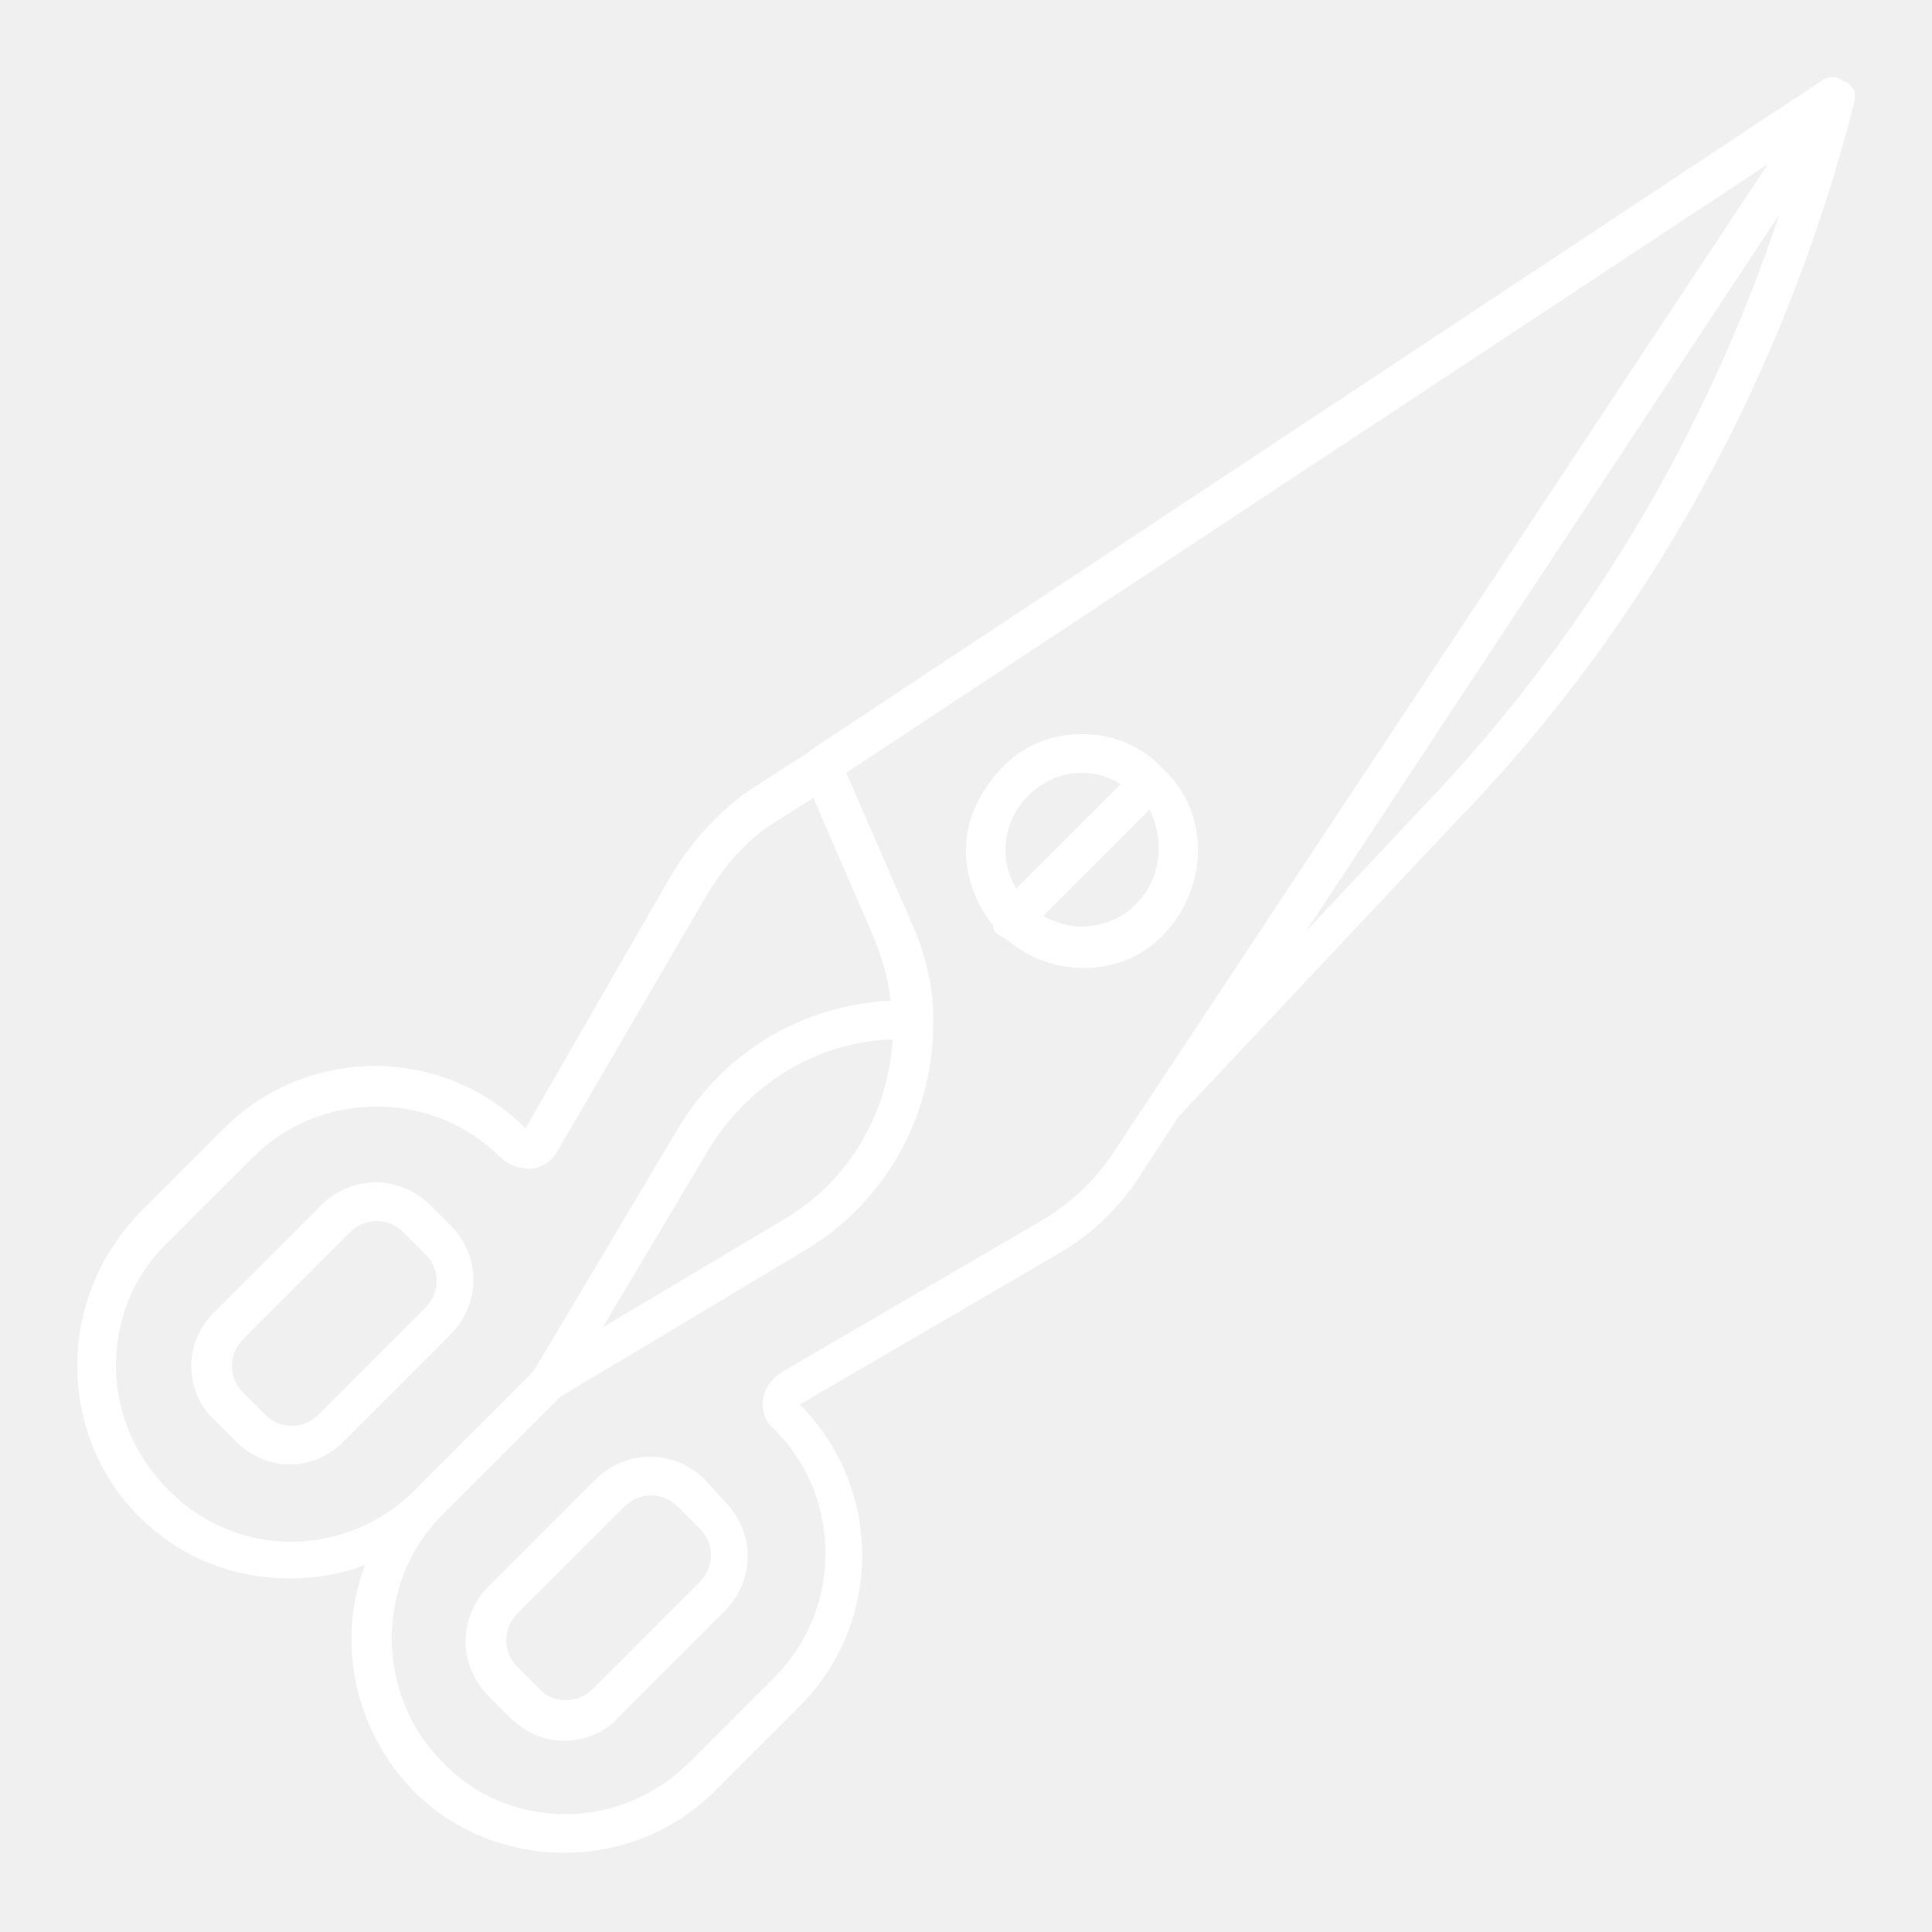
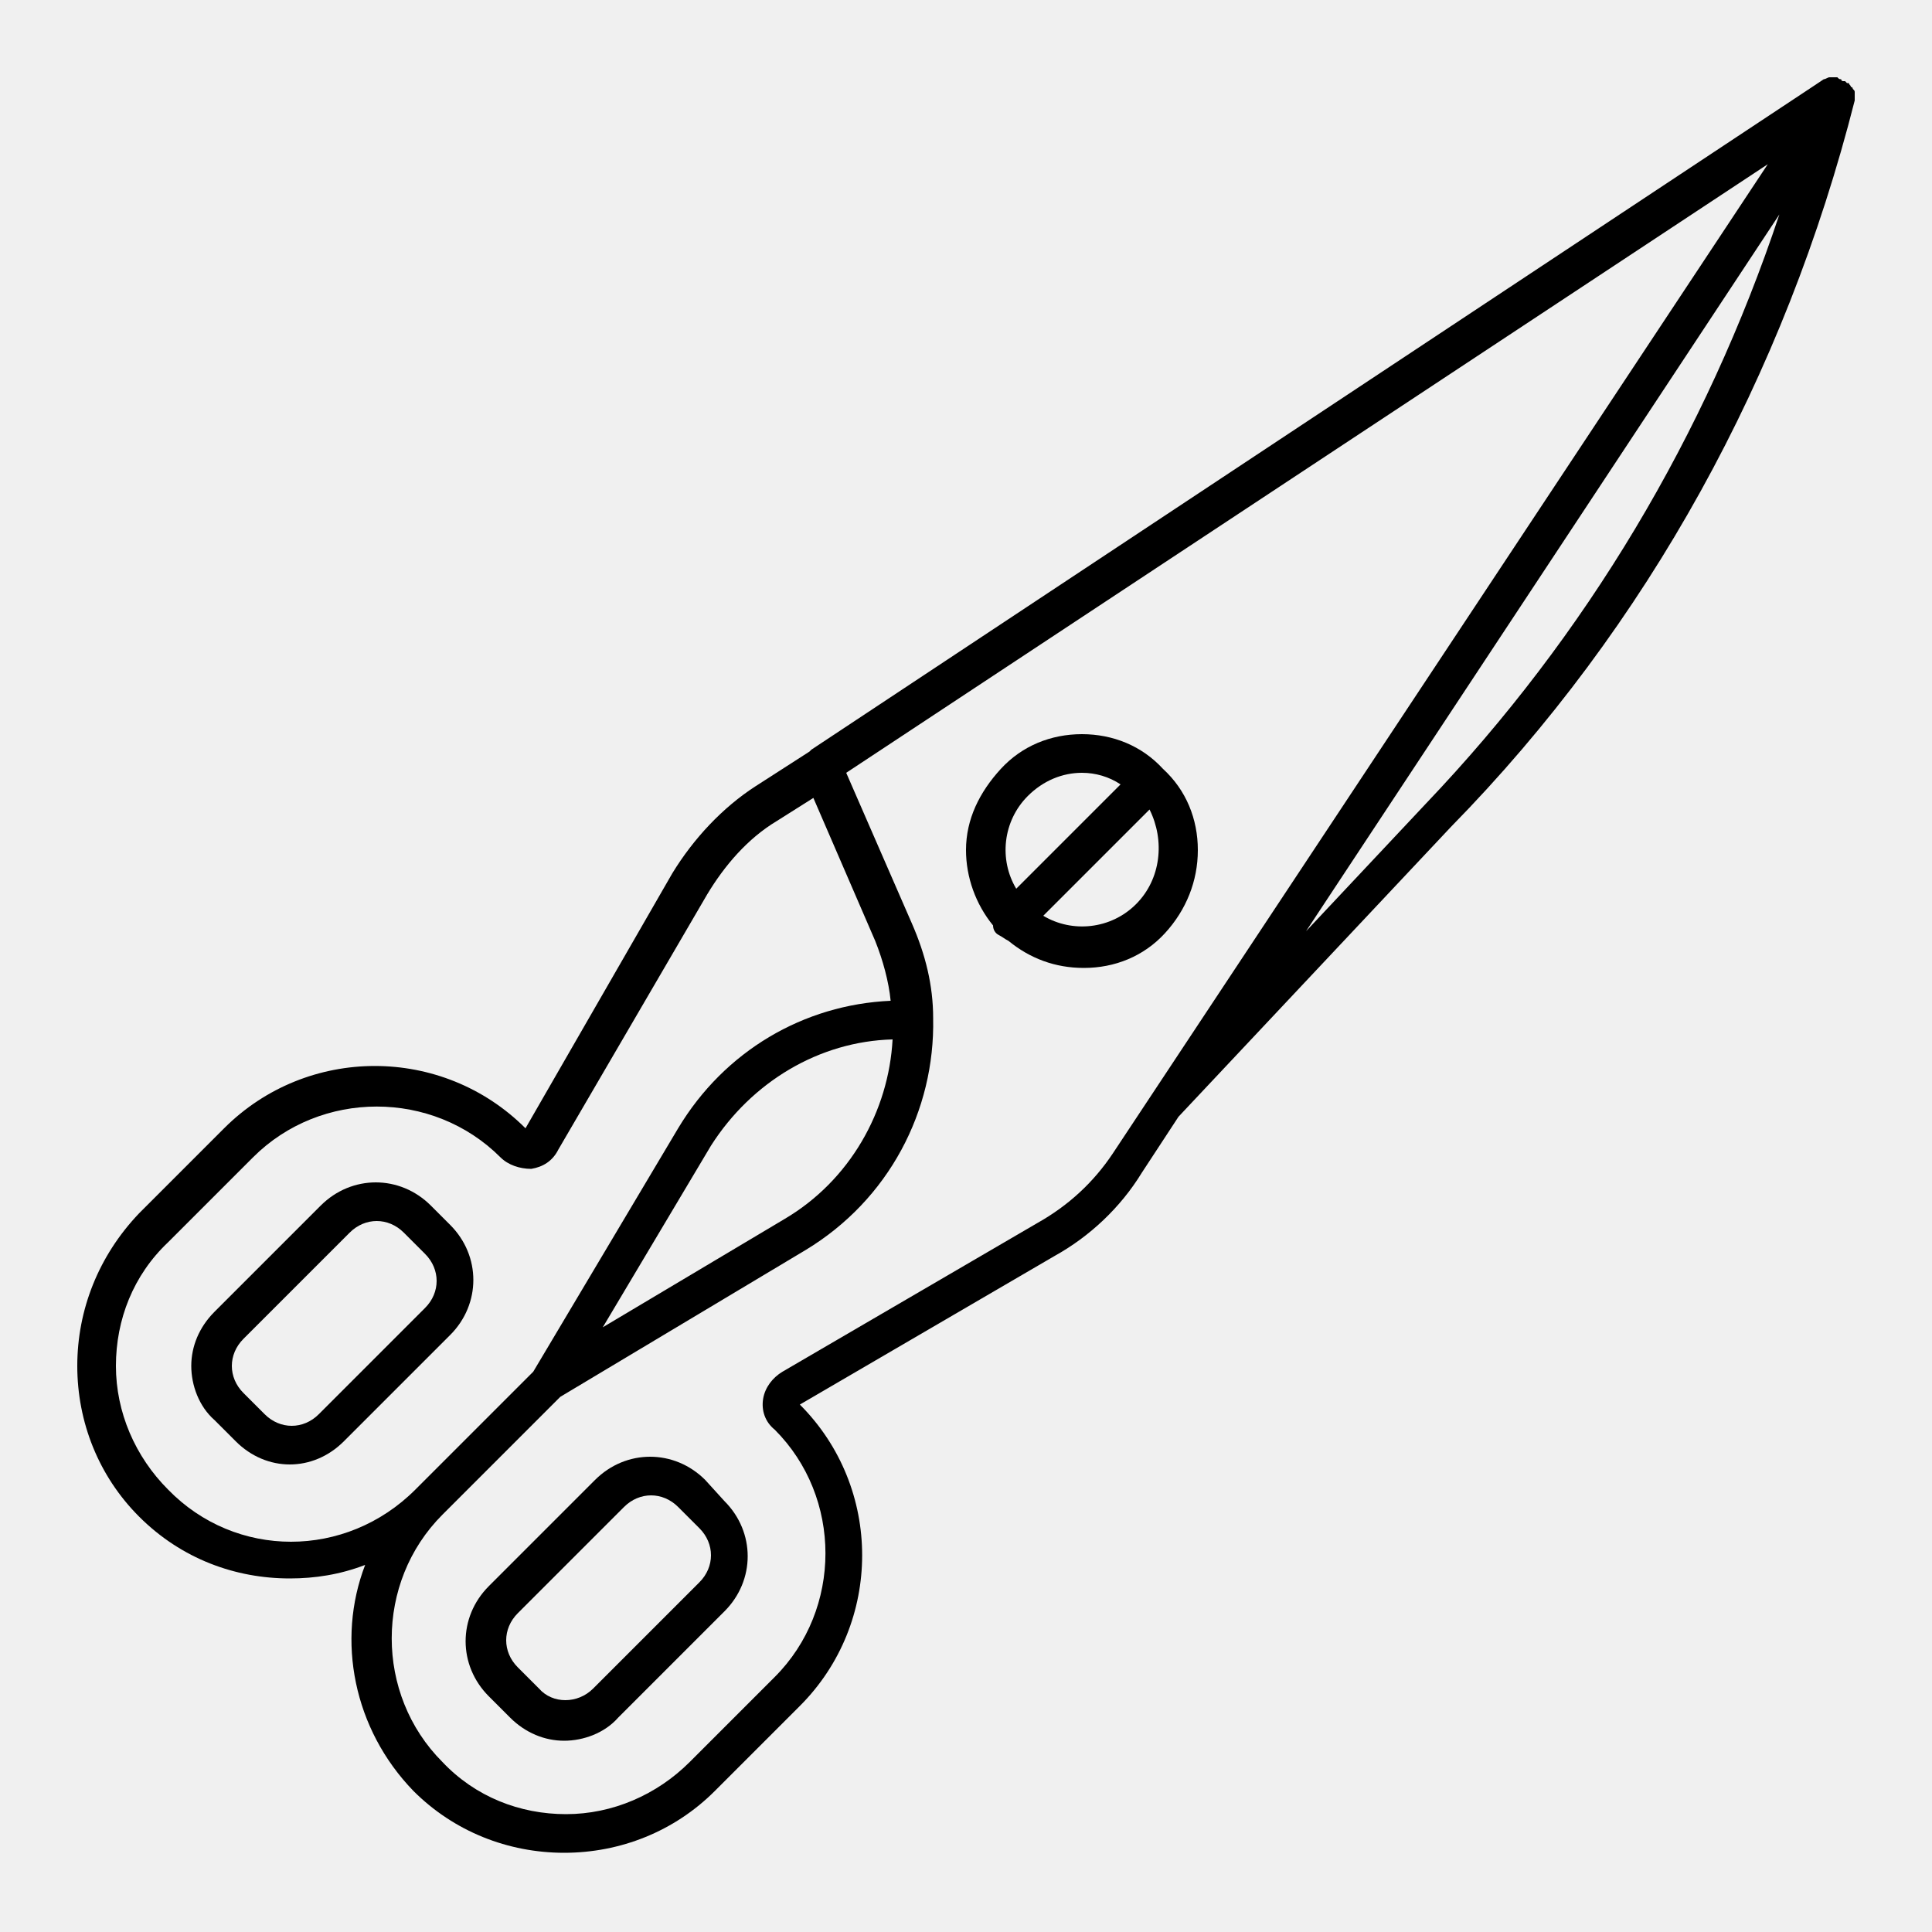
- <svg xmlns="http://www.w3.org/2000/svg" fill="#ffffff" width="800px" height="800px" viewBox="0 0 100 100" version="1.1" xml:space="preserve">
+ <svg xmlns="http://www.w3.org/2000/svg" fill="#000000" width="800px" height="800px" viewBox="0 0 100 100" version="1.1" xml:space="preserve">
  <g id="hairdryer" />
  <g id="scissor">
    <g>
      <path d="M96,5.2c0-0.1,0-0.2,0-0.3c0,0,0-0.1,0-0.1c0-0.1,0-0.1-0.1-0.2c0,0,0-0.1-0.1-0.1c0-0.1-0.1-0.1-0.1-0.2c0,0,0,0,0,0    c0,0,0,0-0.1,0c0,0,0,0-0.1-0.1c0,0-0.1,0-0.1,0c0,0-0.1,0-0.1-0.1c-0.1,0-0.1,0-0.2-0.1c0,0-0.1,0-0.1,0c-0.1,0-0.1,0-0.2,0    c0,0-0.1,0-0.1,0c-0.1,0-0.2,0.1-0.3,0.1l-0.6,0.4L42,38.8c0,0-0.1,0.1-0.1,0.1l-2.8,1.8c-1.7,1.1-3.2,2.7-4.3,4.5l-7.6,13.2    c-4.3-4.3-11.3-4.3-15.6,0l-4.4,4.4C5.1,65,4,67.8,4,70.7s1.1,5.7,3.2,7.8c2.2,2.2,5,3.2,7.8,3.2c1.3,0,2.6-0.2,3.9-0.7    c-1.5,3.9-0.6,8.5,2.5,11.7c2.1,2.1,4.9,3.2,7.8,3.2s5.7-1.1,7.8-3.2l4.4-4.4c4.3-4.3,4.3-11.3,0-15.6l13.2-7.7    c1.8-1,3.4-2.5,4.5-4.3l1.9-2.9l14.1-15C85.3,32.4,92.4,19.4,96,5.2C96,5.2,96,5.2,96,5.2C96,5.2,96,5.2,96,5.2z M8.7,77.1    c-1.7-1.7-2.7-4-2.7-6.4s0.9-4.7,2.7-6.4l4.4-4.4c3.5-3.5,9.3-3.5,12.8,0c0.4,0.4,1,0.6,1.6,0.6c0.6-0.1,1.1-0.4,1.4-1l7.7-13.2    c0.9-1.5,2.1-2.9,3.6-3.8l1.9-1.2l3.2,7.4c0.4,1,0.7,2.1,0.8,3.1c-4.5,0.2-8.6,2.6-11,6.6L27.6,71l-6.1,6.1    C17.9,80.7,12.2,80.7,8.7,77.1z M46.2,53.8c-0.2,3.7-2.2,7.3-5.6,9.3l-9.4,5.6l5.6-9.4C38.9,56,42.4,53.9,46.2,53.8z M57.6,59.7    c-1,1.5-2.3,2.7-3.9,3.6L40.5,71c-0.5,0.3-0.9,0.8-1,1.4c-0.1,0.6,0.1,1.2,0.6,1.6c3.5,3.5,3.5,9.3,0,12.8l-4.4,4.4    c-1.7,1.7-4,2.7-6.4,2.7s-4.7-0.9-6.4-2.7c-3.5-3.5-3.5-9.3,0-12.8l6.1-6.1l12.7-7.6c4.3-2.6,6.7-7.2,6.6-12c0,0,0,0,0,0    c0,0,0,0,0,0c0-1.7-0.4-3.3-1.1-4.9L43.8,40L91.5,8.5L57.6,59.7z M73.8,41.6l-6.2,6.6l24.5-37.1C88.3,22.5,82.1,32.9,73.8,41.6z" />
      <path d="M22.3,62.4c-1.6-1.6-4.1-1.6-5.7,0l-5.5,5.5c-0.8,0.8-1.2,1.8-1.2,2.8s0.4,2.1,1.2,2.8l1.1,1.1c0.8,0.8,1.8,1.2,2.8,1.2    s2-0.4,2.8-1.2l5.5-5.5c1.6-1.6,1.6-4.1,0-5.7L22.3,62.4z M22,67.7l-5.5,5.5c-0.8,0.8-2,0.8-2.8,0l-1.1-1.1    c-0.4-0.4-0.6-0.9-0.6-1.4s0.2-1,0.6-1.4l5.5-5.5c0.4-0.4,0.9-0.6,1.4-0.6c0.5,0,1,0.2,1.4,0.6l1.1,1.1    C22.8,65.7,22.8,66.9,22,67.7z" />
      <path d="M36.5,76.6c-1.6-1.6-4.1-1.6-5.7,0l-5.5,5.5c-1.6,1.6-1.6,4.1,0,5.7l1.1,1.1c0.8,0.8,1.8,1.2,2.8,1.2s2.1-0.4,2.8-1.2    l5.5-5.5c1.6-1.6,1.6-4.1,0-5.7L36.5,76.6z M36.2,81.9l-5.5,5.5c-0.8,0.8-2.1,0.8-2.8,0l-1.1-1.1c-0.8-0.8-0.8-2,0-2.8l5.5-5.5    c0.4-0.4,0.9-0.6,1.4-0.6s1,0.2,1.4,0.6l1.1,1.1C37,79.9,37,81.1,36.2,81.9z" />
      <path d="M60.2,39.8C59.1,38.6,57.6,38,56,38s-3.1,0.6-4.2,1.8S50,42.4,50,44c0,1.4,0.5,2.8,1.4,3.9c0,0.2,0.1,0.4,0.3,0.5    s0.3,0.2,0.5,0.3c1.1,0.9,2.4,1.4,3.9,1.4c1.6,0,3.1-0.6,4.2-1.8S62,45.6,62,44S61.4,40.9,60.2,39.8z M53.2,41.2    C54,40.4,55,40,56,40c0.7,0,1.4,0.2,2,0.6L52.6,46C51.7,44.5,51.9,42.5,53.2,41.2z M58.8,46.8c-1.3,1.3-3.3,1.5-4.8,0.6l5.5-5.5    C60.3,43.5,60.1,45.5,58.8,46.8z" />
    </g>
  </g>
  <g id="razor" />
  <g id="razor_blade_1_" />
  <g id="comb" />
  <g id="shaving_machine" />
  <g id="barbershop" />
  <g id="barber_pole" />
  <g id="hairstylist" />
  <g id="kids" />
  <g id="mature" />
  <g id="woman" />
  <g id="moustache" />
  <g id="hair_gel" />
  <g id="shampoo" />
  <g id="mirror" />
  <g id="spray" />
  <g id="apron" />
  <g id="chair" />
  <g id="mask" />
</svg>
